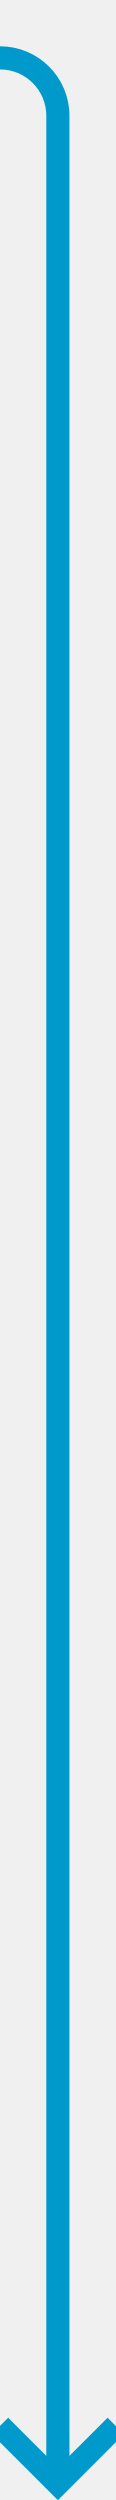
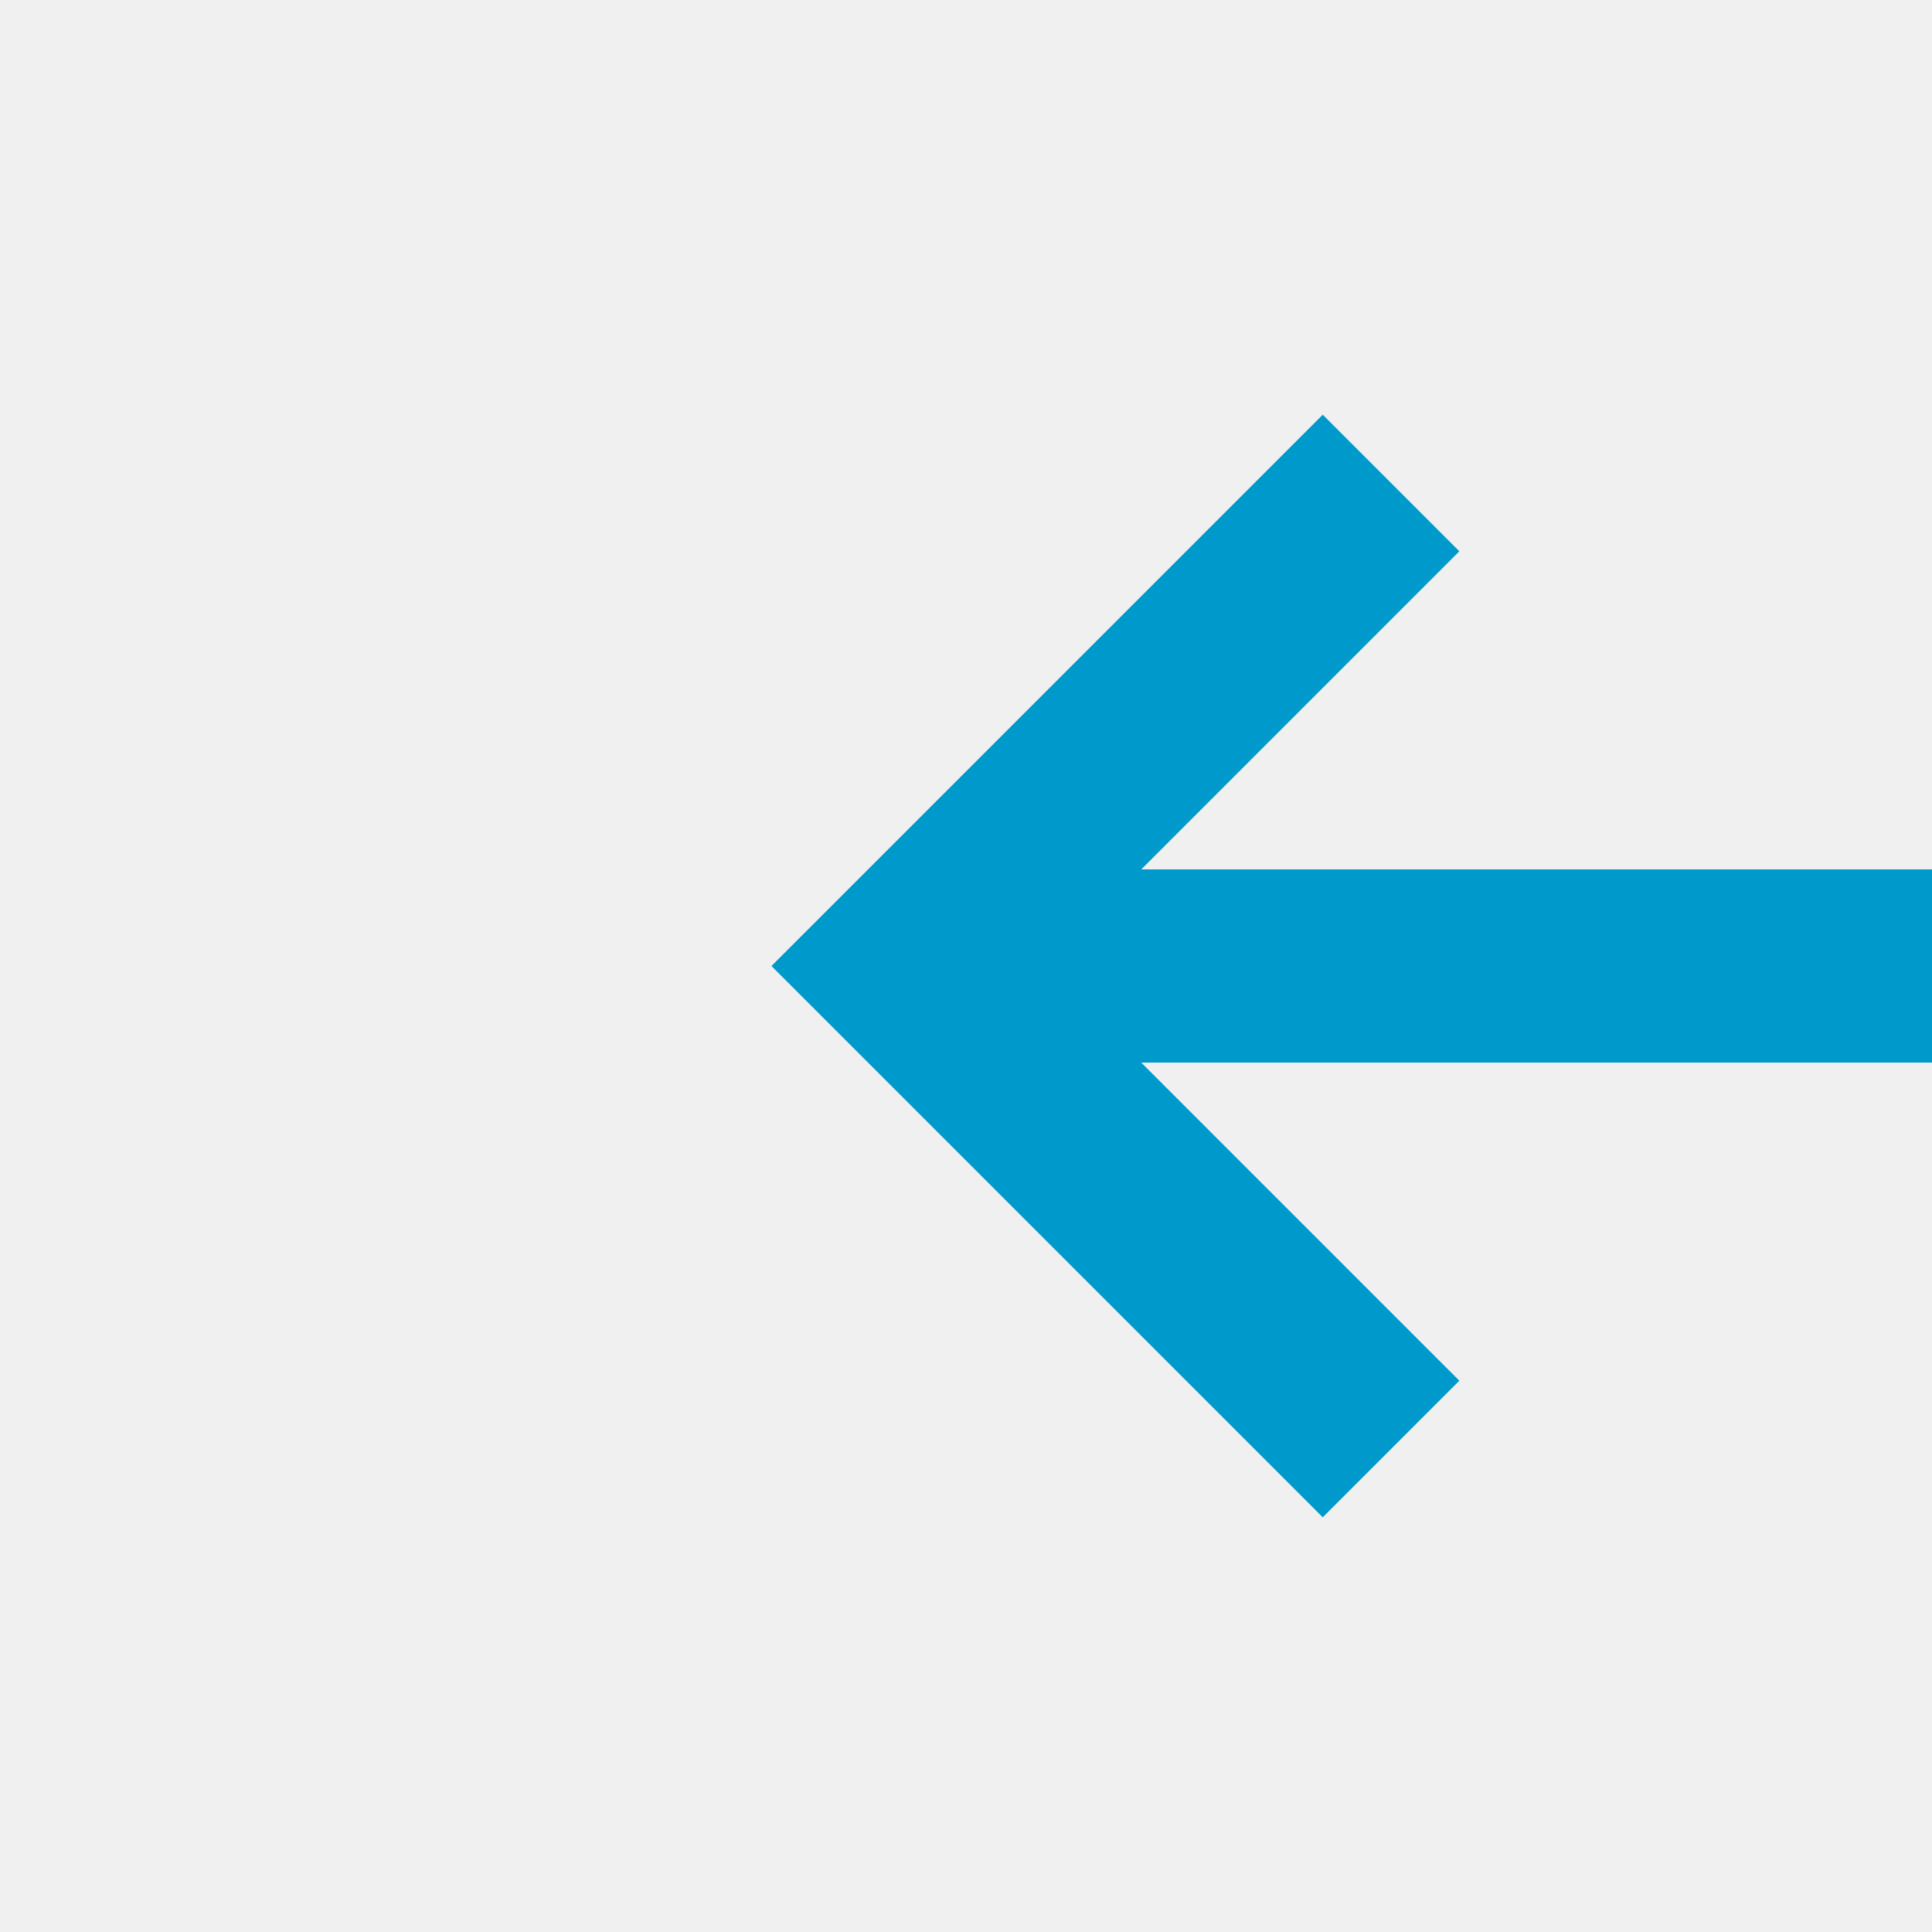
- <svg xmlns="http://www.w3.org/2000/svg" version="1.1" width="10px" height="216px" preserveAspectRatio="xMidYMin meet" viewBox="1155 1419  8 216">
+ <svg xmlns="http://www.w3.org/2000/svg" version="1.1" width="20px" height="20px" preserveAspectRatio="xMinYMid meet" viewBox="280 1344  20 18">
  <defs>
-     <mask fill="white" id="clip1251">
-       <path d="M 1002.5 1410  L 1101.5 1410  L 1101.5 1438  L 1002.5 1438  Z M 772 1383  L 1169 1383  L 1169 1645  L 772 1645  Z " fill-rule="evenodd" />
+     <mask fill="white" id="clip1340">
+       <path d="M 347 1330  L 467 1330  L 467 1376  L 347 1376  Z M 278 1330  L 467 1330  L 467 1458  L 278 1458  Z " fill-rule="evenodd" />
    </mask>
  </defs>
-   <path d="M 775 1383  L 775 1419  A 5 5 0 0 0 780 1424 L 1154 1424  A 5 5 0 0 1 1159 1429 L 1159 1633  " stroke-width="2" stroke="#0099cc" fill="none" mask="url(#clip1251)" />
-   <path d="M 1163.293 1627.893  L 1159 1632.186  L 1154.707 1627.893  L 1153.293 1629.307  L 1158.293 1634.307  L 1159 1635.014  L 1159.707 1634.307  L 1164.707 1629.307  L 1163.293 1627.893  Z " fill-rule="nonzero" fill="#0099cc" stroke="none" mask="url(#clip1251)" />
+   <path d="M 421 1458  L 421 1358  A 5 5 0 0 0 416 1353 L 290 1353  " stroke-width="2" stroke="#0099cc" fill="none" mask="url(#clip1340)" />
+   <path d="M 295.107 1357.293  L 290.814 1353  L 295.107 1348.707  L 293.693 1347.293  L 288.693 1352.293  L 287.986 1353  L 288.693 1353.707  L 293.693 1358.707  L 295.107 1357.293  Z " fill-rule="nonzero" fill="#0099cc" stroke="none" mask="url(#clip1340)" />
</svg>
